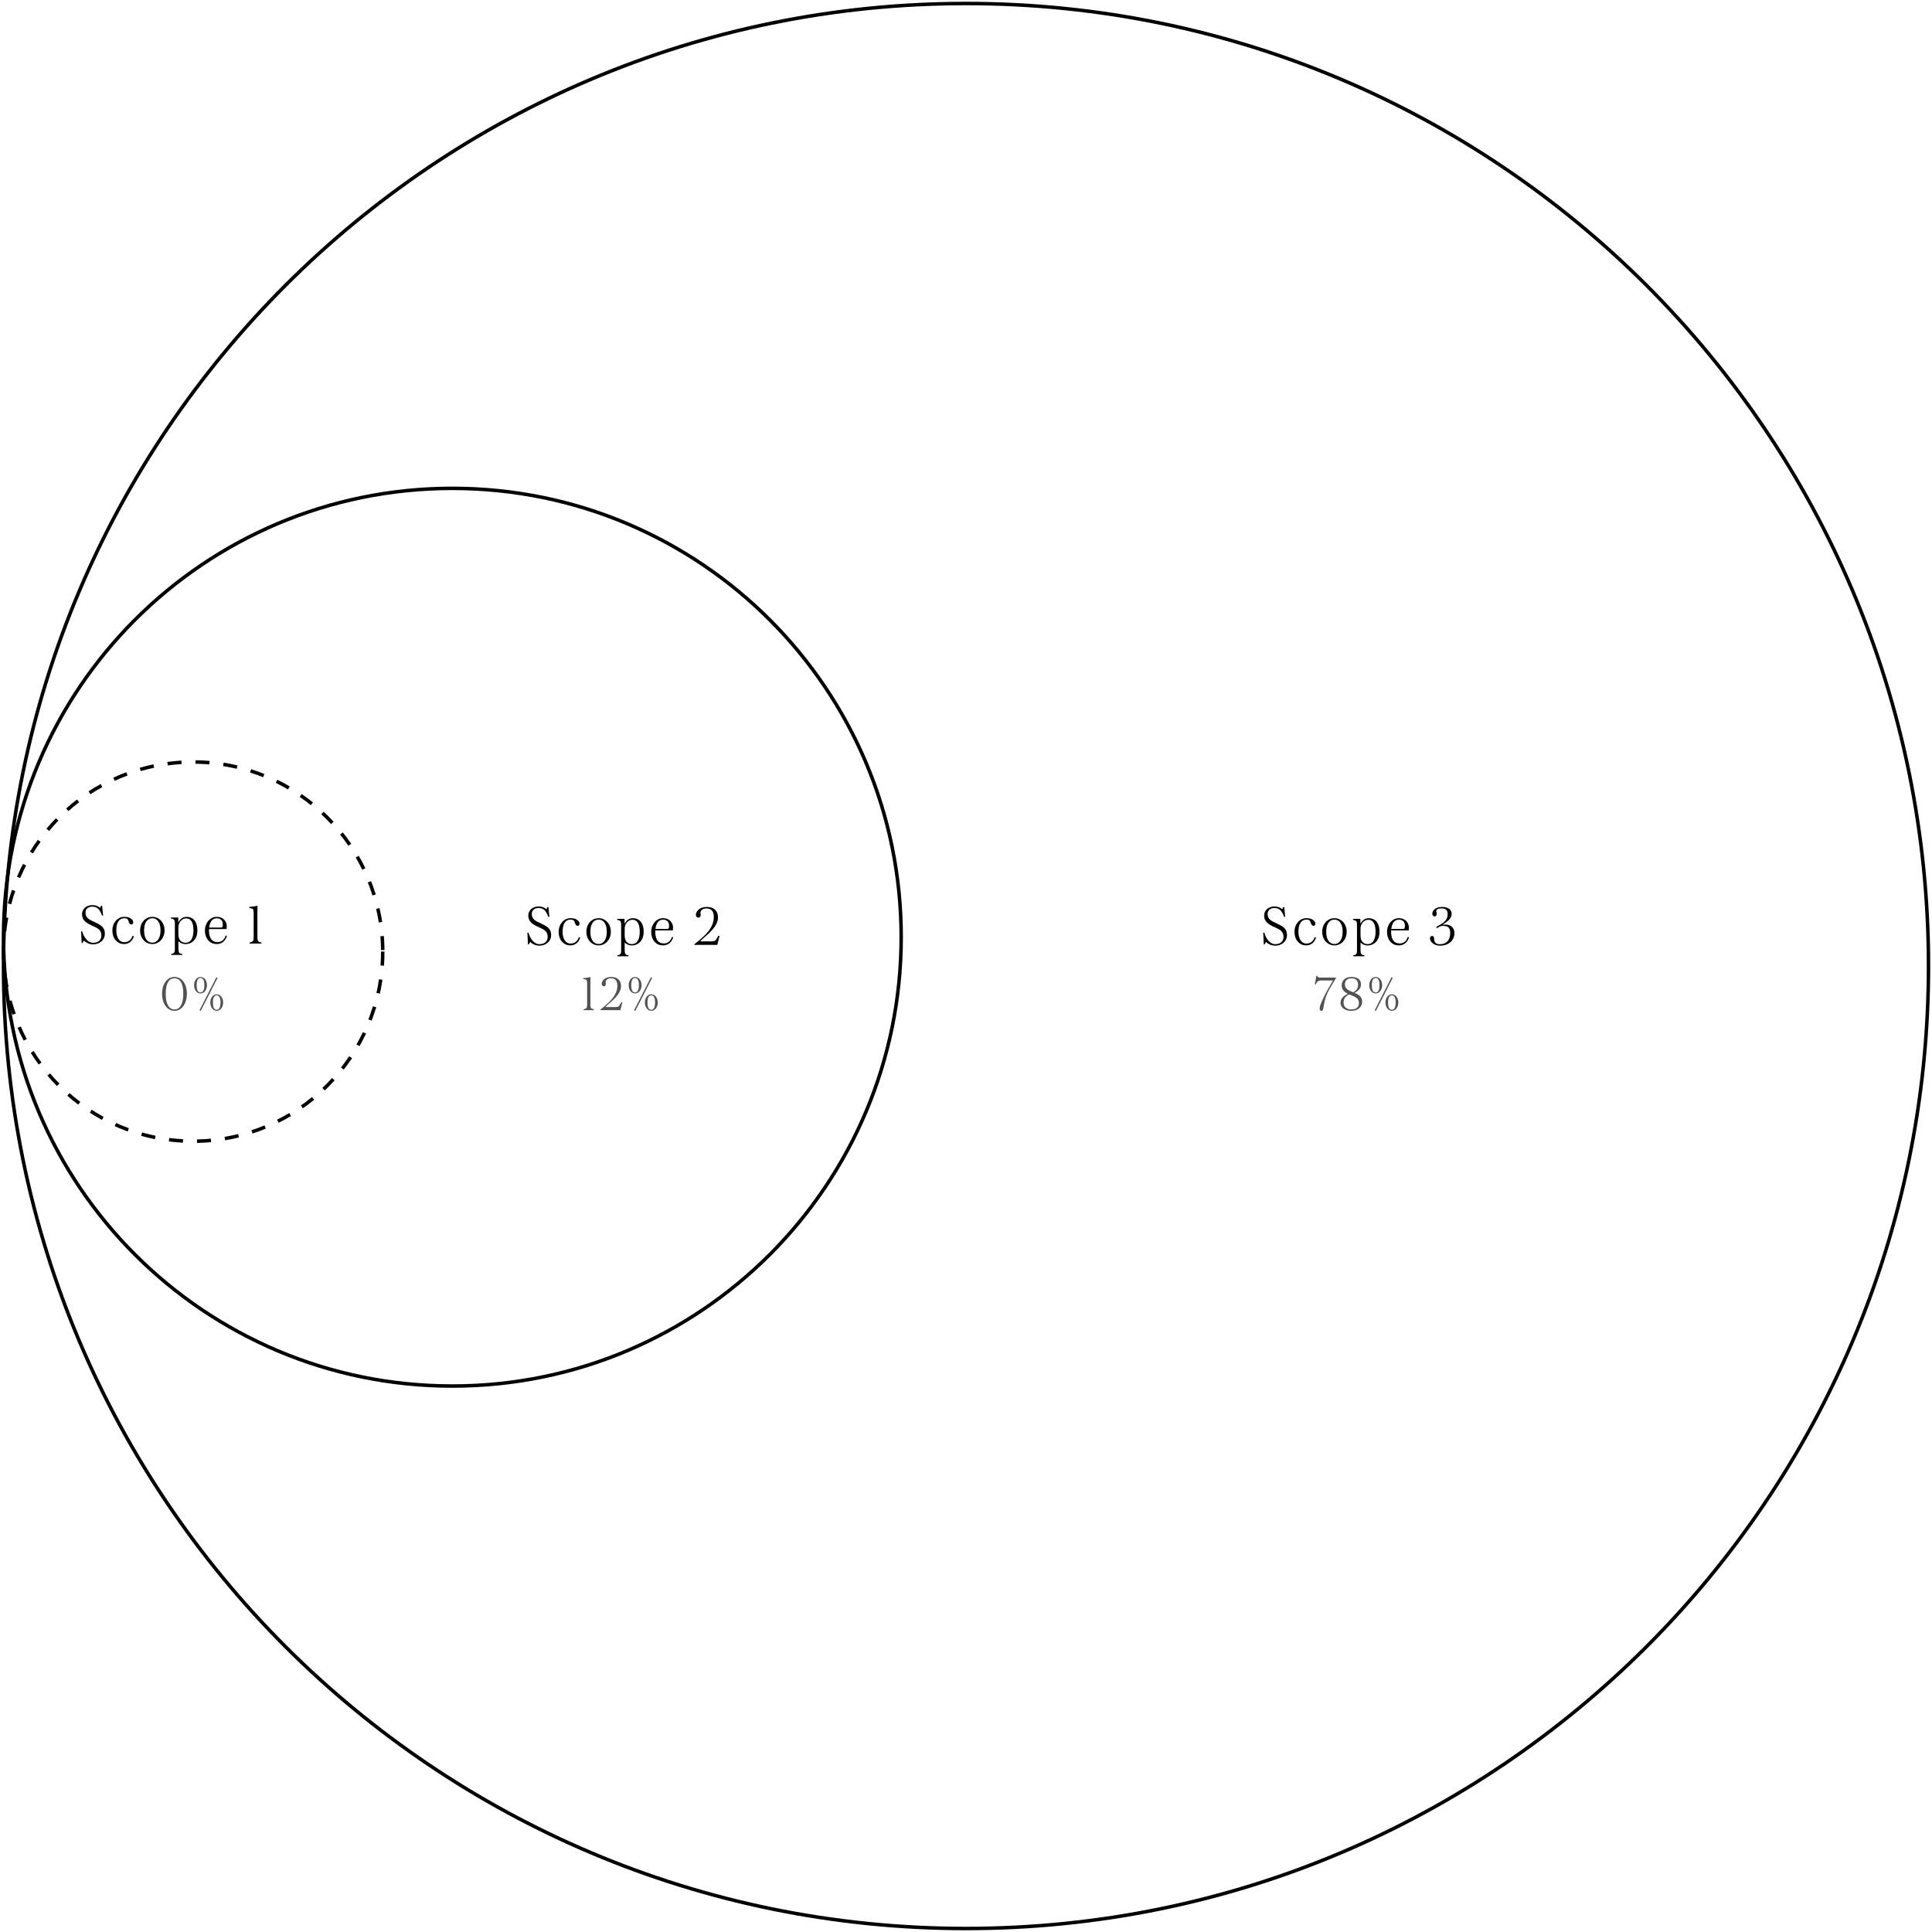
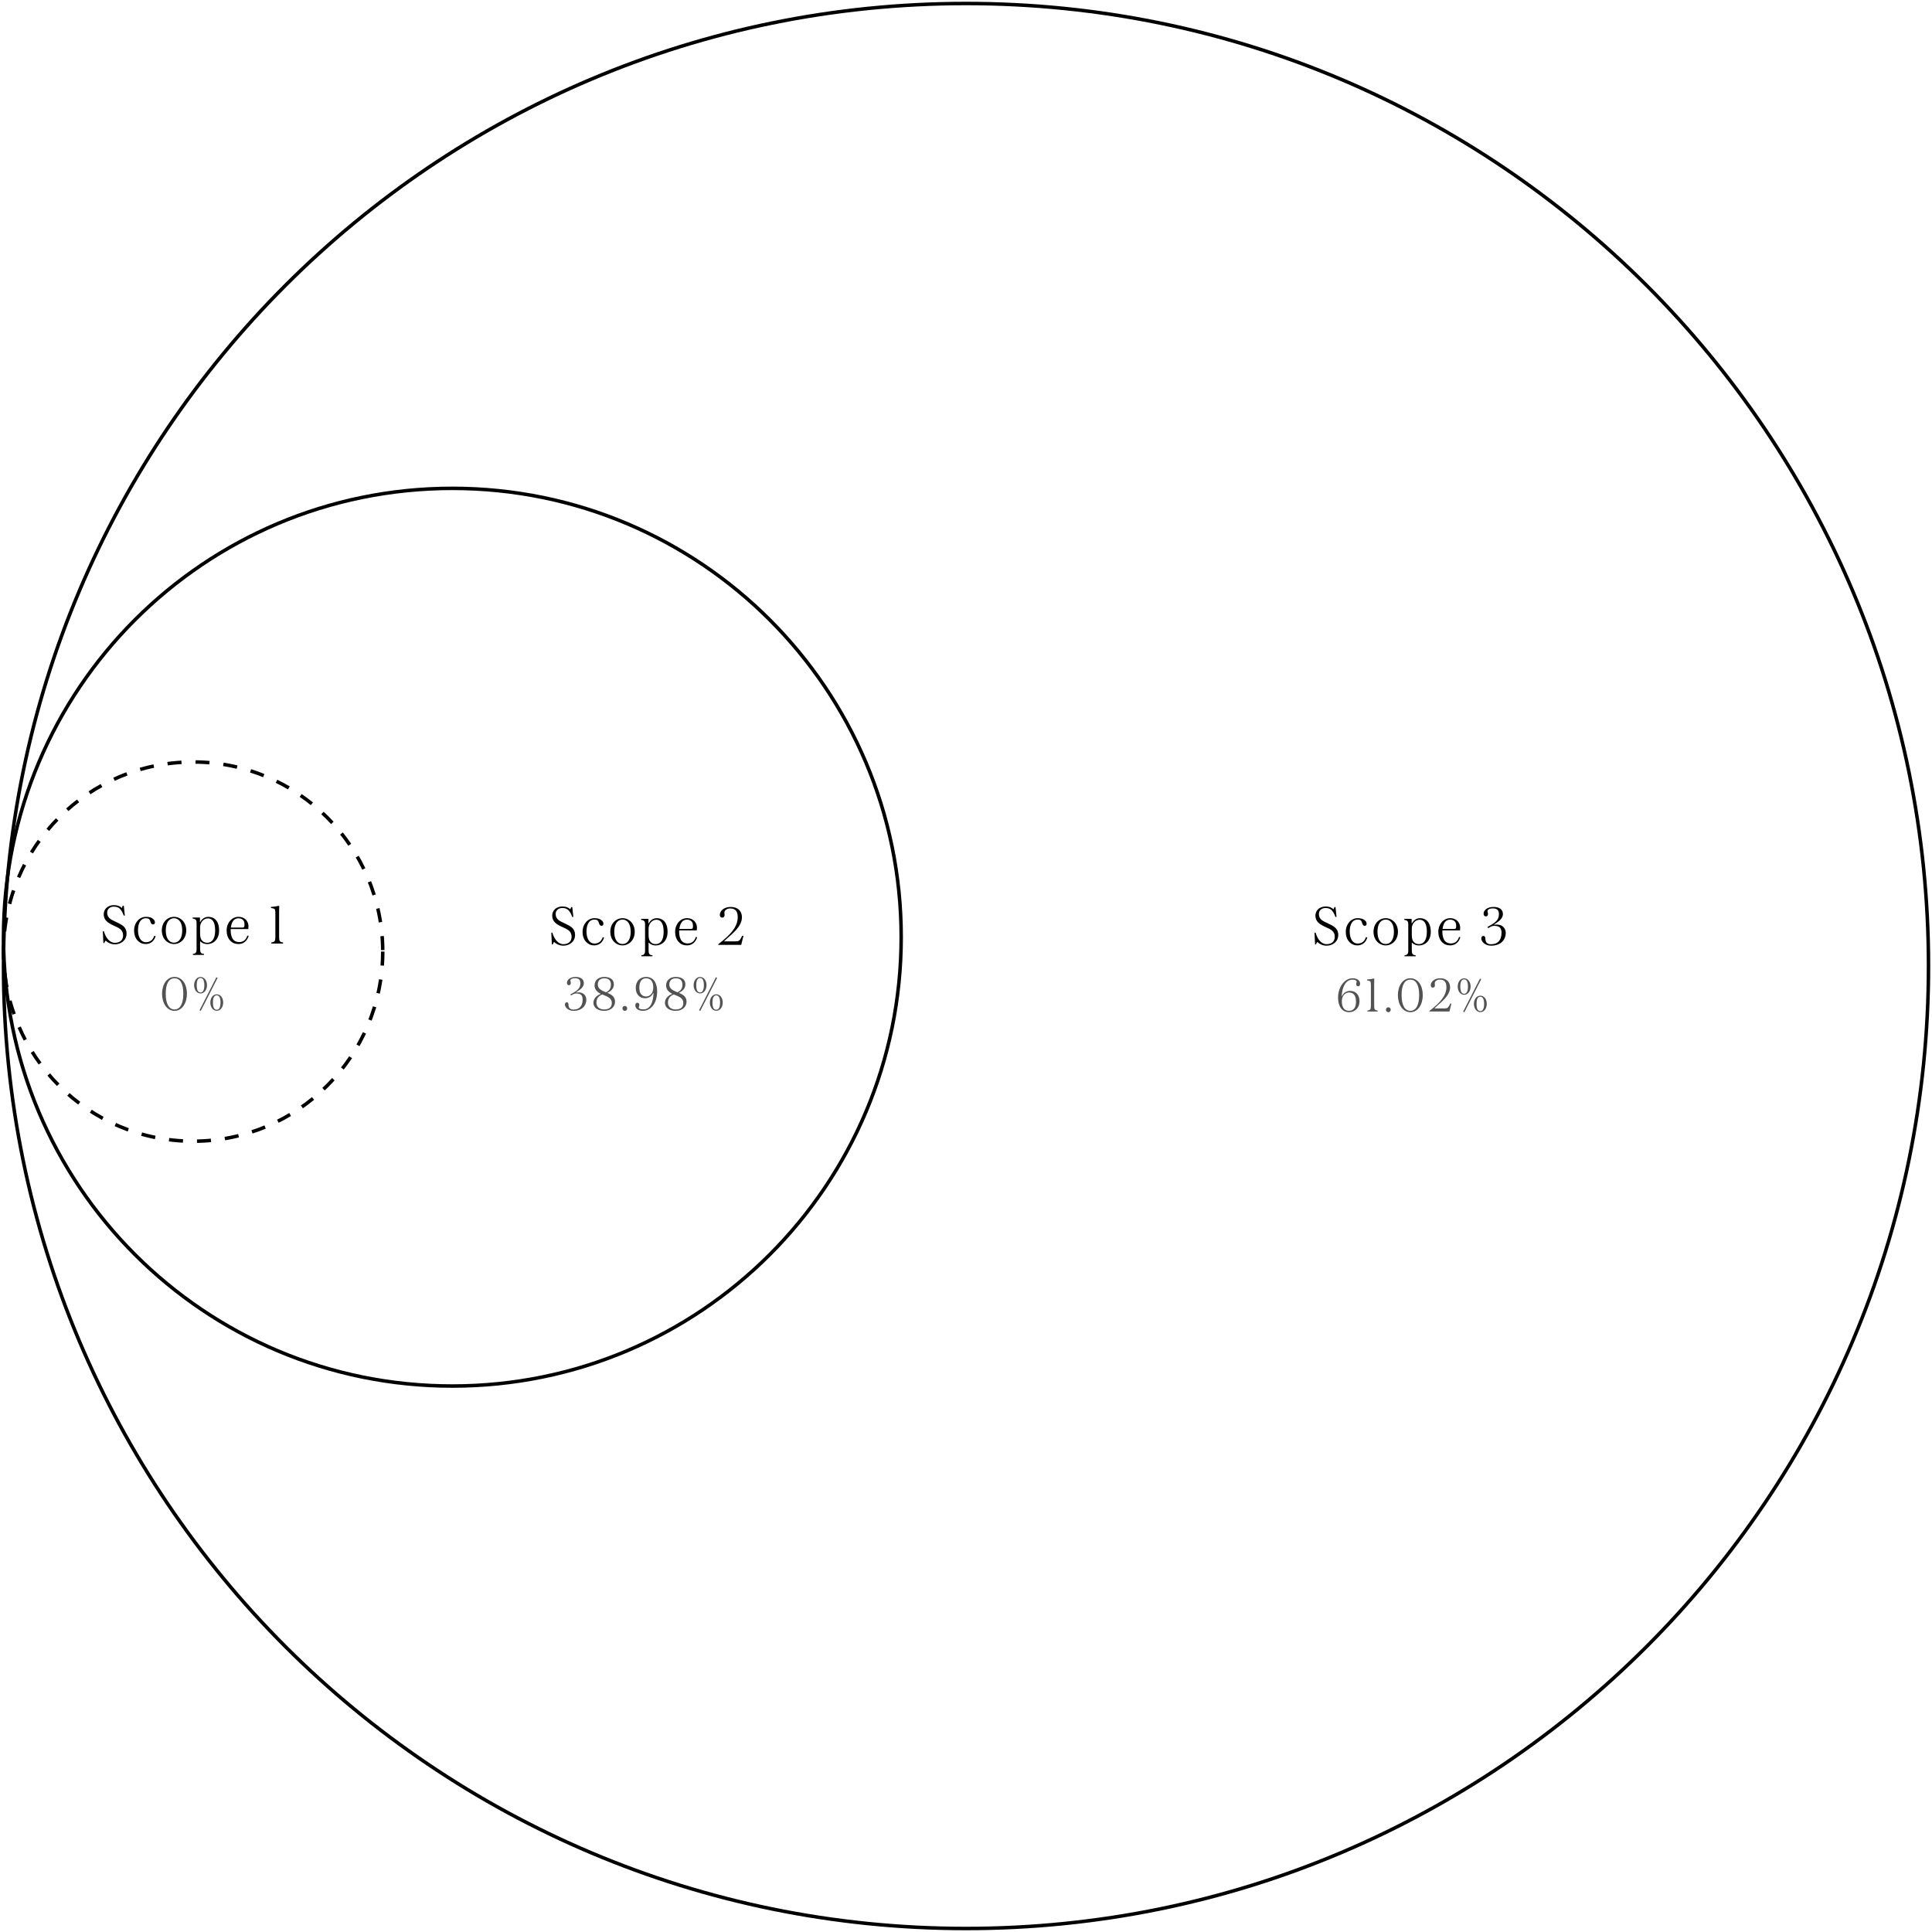
<svg xmlns="http://www.w3.org/2000/svg" width="552" height="552" viewBox="0 0 552 552" fill="none">
  <circle cx="55.177" cy="271.885" r="54.177" stroke="black" stroke-dasharray="4 4" />
-   <path d="M29.96 266.736C29.96 264.864 28.712 264.24 26.888 263.376C25.656 262.8 24.424 262.336 24.424 260.768C24.424 259.568 25.384 259.04 26.312 259.04C27.064 259.04 27.48 259.232 27.816 259.456C28.376 259.856 28.872 260.736 29.144 261.584H29.464L29.176 258.784H28.856L28.632 259.376H28.552C28.056 258.912 27.416 258.608 26.344 258.608C24.552 258.608 23.432 259.792 23.432 261.216C23.432 262.992 24.76 263.744 26.2 264.416C27.896 265.184 28.968 265.616 28.968 267.312C28.968 268.448 28.216 269.376 26.616 269.376C25.096 269.376 23.992 267.872 23.48 266.096H23.176L23.336 269.456H23.56L23.928 268.784H24.024C24.568 269.312 25.496 269.808 26.632 269.808C28.328 269.808 29.96 268.688 29.96 266.736ZM35.472 262.352C36.273 262.352 36.577 262.56 36.8 263.392C36.944 263.824 37.105 264.128 37.52 264.128C37.856 264.128 38.065 263.936 38.065 263.536C38.065 263.328 38.001 263.04 37.776 262.784C37.408 262.368 36.816 261.952 35.489 261.952C33.617 261.952 32.112 263.632 32.112 265.824C32.112 267.344 32.641 268.352 33.377 268.96C33.904 269.44 34.544 269.728 35.425 269.728C36.864 269.728 37.856 268.832 38.257 267.488L37.873 267.36C37.617 268.144 37.041 269.2 35.489 269.2C35.008 269.2 34.513 268.992 34.193 268.688C33.617 268.112 33.233 267.168 33.233 265.744C33.233 264.288 33.648 263.264 34.257 262.768C34.577 262.512 35.025 262.352 35.472 262.352ZM40.035 265.84C40.035 268.272 41.731 269.728 43.523 269.728C45.315 269.728 47.011 268.256 47.011 265.824C47.011 263.408 45.315 261.952 43.523 261.952C41.715 261.952 40.035 263.408 40.035 265.84ZM41.171 265.84C41.171 264.416 41.523 263.44 42.163 262.864C42.547 262.512 43.059 262.352 43.523 262.352C43.971 262.352 44.483 262.496 44.867 262.864C45.507 263.456 45.859 264.432 45.859 265.84C45.859 267.232 45.491 268.224 44.867 268.816C44.483 269.184 43.987 269.328 43.523 269.328C43.043 269.328 42.547 269.184 42.147 268.8C41.523 268.224 41.171 267.232 41.171 265.84ZM55.273 265.824C55.273 268.208 54.377 269.36 53.017 269.36C52.393 269.36 51.897 269.152 51.545 268.752C51.177 268.368 50.969 267.792 50.969 266.768V264.864C50.969 264.16 51.289 263.488 51.657 263.104C52.057 262.672 52.553 262.4 53.209 262.4C54.329 262.4 55.273 263.232 55.273 265.824ZM49.961 270.88C49.961 271.2 49.977 271.552 49.913 271.808C49.817 272.176 49.641 272.32 49.417 272.432C49.289 272.496 49.081 272.528 48.905 272.544V272.832H52.073V272.544C51.849 272.528 51.641 272.496 51.497 272.432C51.273 272.336 51.097 272.128 51.033 271.808C50.985 271.552 50.969 271.2 50.969 270.88V268.96H51.065C51.593 269.52 52.329 269.744 53.001 269.744C54.713 269.744 56.393 268.496 56.393 265.856C56.393 262.992 54.889 261.952 53.337 261.952C52.297 261.952 51.529 262.512 51.001 263.424H50.921L50.937 262.256C50.937 262.176 50.889 262.144 50.825 262.144H48.841V262.432C49.113 262.464 49.401 262.544 49.625 262.704C49.769 262.816 49.865 262.96 49.913 263.152C49.961 263.344 49.961 263.792 49.961 264.048V270.88ZM60.678 262.816C61.046 262.512 61.478 262.368 61.926 262.368C62.47 262.368 62.838 262.512 63.142 262.768C63.478 263.056 63.654 263.456 63.654 264.176C63.654 264.88 63.51 265.024 63.014 265.024H59.75C59.894 263.936 60.262 263.168 60.678 262.816ZM64.838 267.408L64.486 267.28C64.15 268.304 63.51 269.168 62.134 269.168C61.478 269.168 60.918 268.96 60.502 268.528C59.958 267.936 59.702 266.864 59.702 265.888C59.702 265.728 59.702 265.584 59.718 265.44H64.742C64.774 265.232 64.79 264.896 64.79 264.624C64.79 263.472 63.974 261.952 61.91 261.952C60.07 261.952 58.55 263.648 58.55 265.856C58.55 266.992 58.87 268.032 59.622 268.8C60.198 269.408 60.966 269.728 61.926 269.728C63.334 269.728 64.39 268.88 64.838 267.408ZM74.682 269.584V269.28C74.41 269.248 74.138 269.184 73.978 269.088C73.77 268.96 73.706 268.88 73.626 268.624C73.562 268.416 73.546 268.016 73.546 267.6V260.448C73.546 260.016 73.578 259.184 73.578 258.944C73.578 258.848 73.546 258.816 73.466 258.816C73.306 258.816 73.034 258.88 72.73 258.944C72.218 259.024 71.658 259.104 71.226 259.12V259.424C71.482 259.472 71.914 259.536 72.106 259.632C72.266 259.712 72.362 259.792 72.41 260.096C72.458 260.368 72.474 260.768 72.474 261.024V267.6C72.474 268.016 72.442 268.4 72.378 268.624C72.298 268.896 72.17 268.992 71.994 269.104C71.866 269.184 71.578 269.232 71.322 269.28V269.584H74.682Z" fill="black" />
+   <path d="M36.162 266.736C36.162 264.864 34.914 264.24 33.09 263.376C31.858 262.8 30.626 262.336 30.626 260.768C30.626 259.568 31.586 259.04 32.514 259.04C33.266 259.04 33.682 259.232 34.018 259.456C34.578 259.856 35.074 260.736 35.346 261.584H35.666L35.378 258.784H35.058L34.834 259.376H34.754C34.258 258.912 33.618 258.608 32.546 258.608C30.754 258.608 29.634 259.792 29.634 261.216C29.634 262.992 30.962 263.744 32.402 264.416C34.098 265.184 35.17 265.616 35.17 267.312C35.17 268.448 34.418 269.376 32.818 269.376C31.298 269.376 30.194 267.872 29.682 266.096H29.378L29.538 269.456H29.762L30.13 268.784H30.226C30.77 269.312 31.698 269.808 32.834 269.808C34.53 269.808 36.162 268.688 36.162 266.736ZM41.674 262.352C42.474 262.352 42.778 262.56 43.002 263.392C43.146 263.824 43.306 264.128 43.722 264.128C44.058 264.128 44.266 263.936 44.266 263.536C44.266 263.328 44.202 263.04 43.978 262.784C43.61 262.368 43.018 261.952 41.69 261.952C39.818 261.952 38.314 263.632 38.314 265.824C38.314 267.344 38.842 268.352 39.578 268.96C40.106 269.44 40.746 269.728 41.626 269.728C43.066 269.728 44.058 268.832 44.458 267.488L44.074 267.36C43.818 268.144 43.242 269.2 41.69 269.2C41.21 269.2 40.714 268.992 40.394 268.688C39.818 268.112 39.434 267.168 39.434 265.744C39.434 264.288 39.85 263.264 40.458 262.768C40.778 262.512 41.226 262.352 41.674 262.352ZM46.236 265.84C46.236 268.272 47.932 269.728 49.724 269.728C51.516 269.728 53.212 268.256 53.212 265.824C53.212 263.408 51.516 261.952 49.724 261.952C47.916 261.952 46.236 263.408 46.236 265.84ZM47.372 265.84C47.372 264.416 47.724 263.44 48.364 262.864C48.748 262.512 49.26 262.352 49.724 262.352C50.172 262.352 50.684 262.496 51.068 262.864C51.708 263.456 52.06 264.432 52.06 265.84C52.06 267.232 51.692 268.224 51.068 268.816C50.684 269.184 50.188 269.328 49.724 269.328C49.244 269.328 48.748 269.184 48.348 268.8C47.724 268.224 47.372 267.232 47.372 265.84ZM61.475 265.824C61.475 268.208 60.579 269.36 59.219 269.36C58.595 269.36 58.099 269.152 57.747 268.752C57.379 268.368 57.171 267.792 57.171 266.768V264.864C57.171 264.16 57.491 263.488 57.859 263.104C58.259 262.672 58.755 262.4 59.411 262.4C60.531 262.4 61.475 263.232 61.475 265.824ZM56.163 270.88C56.163 271.2 56.179 271.552 56.115 271.808C56.019 272.176 55.843 272.32 55.619 272.432C55.491 272.496 55.283 272.528 55.107 272.544V272.832H58.275V272.544C58.051 272.528 57.843 272.496 57.699 272.432C57.475 272.336 57.299 272.128 57.235 271.808C57.187 271.552 57.171 271.2 57.171 270.88V268.96H57.267C57.795 269.52 58.531 269.744 59.203 269.744C60.915 269.744 62.595 268.496 62.595 265.856C62.595 262.992 61.091 261.952 59.539 261.952C58.499 261.952 57.731 262.512 57.203 263.424H57.123L57.139 262.256C57.139 262.176 57.091 262.144 57.027 262.144H55.043V262.432C55.315 262.464 55.603 262.544 55.827 262.704C55.971 262.816 56.067 262.96 56.115 263.152C56.163 263.344 56.163 263.792 56.163 264.048V270.88ZM66.88 262.816C67.248 262.512 67.68 262.368 68.128 262.368C68.672 262.368 69.04 262.512 69.344 262.768C69.68 263.056 69.856 263.456 69.856 264.176C69.856 264.88 69.712 265.024 69.216 265.024H65.952C66.096 263.936 66.464 263.168 66.88 262.816ZM71.04 267.408L70.688 267.28C70.352 268.304 69.712 269.168 68.336 269.168C67.68 269.168 67.12 268.96 66.704 268.528C66.16 267.936 65.904 266.864 65.904 265.888C65.904 265.728 65.904 265.584 65.92 265.44H70.944C70.976 265.232 70.992 264.896 70.992 264.624C70.992 263.472 70.176 261.952 68.112 261.952C66.272 261.952 64.752 263.648 64.752 265.856C64.752 266.992 65.072 268.032 65.824 268.8C66.4 269.408 67.168 269.728 68.128 269.728C69.536 269.728 70.592 268.88 71.04 267.408ZM80.883 269.584V269.28C80.611 269.248 80.339 269.184 80.179 269.088C79.971 268.96 79.907 268.88 79.827 268.624C79.763 268.416 79.747 268.016 79.747 267.6V260.448C79.747 260.016 79.779 259.184 79.779 258.944C79.779 258.848 79.747 258.816 79.667 258.816C79.507 258.816 79.235 258.88 78.931 258.944C78.419 259.024 77.859 259.104 77.427 259.12V259.424C77.683 259.472 78.115 259.536 78.307 259.632C78.467 259.712 78.563 259.792 78.611 260.096C78.659 260.368 78.675 260.768 78.675 261.024V267.6C78.675 268.016 78.643 268.4 78.579 268.624C78.499 268.896 78.371 268.992 78.195 269.104C78.067 269.184 77.779 269.232 77.523 269.28V269.584H80.883Z" fill="black" />
  <circle cx="129.242" cy="267.771" r="128.242" stroke="black" />
-   <path d="M157.469 267.122C157.469 265.25 156.221 264.626 154.397 263.762C153.165 263.186 151.933 262.722 151.933 261.154C151.933 259.954 152.893 259.426 153.821 259.426C154.573 259.426 154.989 259.618 155.325 259.842C155.885 260.242 156.381 261.122 156.653 261.97H156.973L156.685 259.17H156.365L156.141 259.762H156.061C155.565 259.298 154.925 258.994 153.853 258.994C152.061 258.994 150.941 260.178 150.941 261.602C150.941 263.378 152.269 264.13 153.709 264.802C155.405 265.57 156.477 266.002 156.477 267.698C156.477 268.834 155.725 269.762 154.125 269.762C152.605 269.762 151.501 268.258 150.989 266.482H150.685L150.845 269.842H151.069L151.437 269.17H151.533C152.077 269.698 153.005 270.194 154.141 270.194C155.837 270.194 157.469 269.074 157.469 267.122ZM162.981 262.738C163.781 262.738 164.085 262.946 164.309 263.778C164.453 264.21 164.613 264.514 165.029 264.514C165.365 264.514 165.573 264.322 165.573 263.922C165.573 263.714 165.509 263.426 165.285 263.17C164.917 262.754 164.325 262.338 162.997 262.338C161.125 262.338 159.621 264.018 159.621 266.21C159.621 267.73 160.149 268.738 160.885 269.346C161.413 269.826 162.053 270.114 162.933 270.114C164.373 270.114 165.365 269.218 165.765 267.874L165.381 267.746C165.125 268.53 164.549 269.586 162.997 269.586C162.517 269.586 162.021 269.378 161.701 269.074C161.125 268.498 160.741 267.554 160.741 266.13C160.741 264.674 161.157 263.65 161.765 263.154C162.085 262.898 162.533 262.738 162.981 262.738ZM167.543 266.226C167.543 268.658 169.239 270.114 171.031 270.114C172.823 270.114 174.519 268.642 174.519 266.21C174.519 263.794 172.823 262.338 171.031 262.338C169.223 262.338 167.543 263.794 167.543 266.226ZM168.679 266.226C168.679 264.802 169.031 263.826 169.671 263.25C170.055 262.898 170.567 262.738 171.031 262.738C171.479 262.738 171.991 262.882 172.375 263.25C173.015 263.842 173.367 264.818 173.367 266.226C173.367 267.618 172.999 268.61 172.375 269.202C171.991 269.57 171.495 269.714 171.031 269.714C170.551 269.714 170.055 269.57 169.655 269.186C169.031 268.61 168.679 267.618 168.679 266.226ZM182.782 266.21C182.782 268.594 181.886 269.746 180.526 269.746C179.902 269.746 179.406 269.538 179.054 269.138C178.686 268.754 178.478 268.178 178.478 267.154V265.25C178.478 264.546 178.798 263.874 179.166 263.49C179.566 263.058 180.062 262.786 180.718 262.786C181.838 262.786 182.782 263.618 182.782 266.21ZM177.47 271.266C177.47 271.586 177.486 271.938 177.422 272.194C177.326 272.562 177.15 272.706 176.926 272.818C176.798 272.882 176.59 272.914 176.414 272.93V273.218H179.582V272.93C179.358 272.914 179.15 272.882 179.006 272.818C178.782 272.722 178.606 272.514 178.542 272.194C178.494 271.938 178.478 271.586 178.478 271.266V269.346H178.574C179.102 269.906 179.838 270.13 180.51 270.13C182.222 270.13 183.902 268.882 183.902 266.242C183.902 263.378 182.398 262.338 180.846 262.338C179.806 262.338 179.038 262.898 178.51 263.81H178.43L178.446 262.642C178.446 262.562 178.398 262.53 178.334 262.53H176.35V262.818C176.622 262.85 176.91 262.93 177.134 263.09C177.278 263.202 177.374 263.346 177.422 263.538C177.47 263.73 177.47 264.178 177.47 264.434V271.266ZM188.187 263.202C188.555 262.898 188.987 262.754 189.435 262.754C189.979 262.754 190.347 262.898 190.651 263.154C190.987 263.442 191.163 263.842 191.163 264.562C191.163 265.266 191.019 265.41 190.523 265.41H187.259C187.403 264.322 187.771 263.554 188.187 263.202ZM192.347 267.794L191.995 267.666C191.659 268.69 191.019 269.554 189.643 269.554C188.987 269.554 188.427 269.346 188.011 268.914C187.467 268.322 187.211 267.25 187.211 266.274C187.211 266.114 187.211 265.97 187.227 265.826H192.251C192.283 265.618 192.299 265.282 192.299 265.01C192.299 263.858 191.483 262.338 189.419 262.338C187.579 262.338 186.059 264.034 186.059 266.242C186.059 267.378 186.379 268.418 187.131 269.186C187.707 269.794 188.475 270.114 189.435 270.114C190.843 270.114 191.899 269.266 192.347 267.794ZM201.742 259.554C203.118 259.554 203.95 260.178 203.95 262.034C203.95 265.138 201.246 267.41 199.646 268.786C199.534 268.866 198.734 269.49 198.35 269.826L198.414 269.97H204.942L205.582 267.378H205.214C205.086 267.698 204.814 268.178 204.574 268.498C204.334 268.818 204.078 268.962 203.294 268.962H200.094V268.898C200.238 268.722 200.878 268.146 201.214 267.842C202.142 266.994 205.15 264.738 205.15 262.098C205.15 260.21 203.902 259.122 201.934 259.122C199.902 259.122 198.83 260.354 198.83 261.394C198.83 261.906 199.134 262.178 199.486 262.178C199.95 262.178 200.19 261.906 200.19 261.426C200.19 261.25 200.126 260.898 200.142 260.722C200.174 260.434 200.238 260.226 200.526 259.986C200.766 259.778 201.166 259.554 201.742 259.554Z" fill="black" />
+   <path d="M164.301 267.122C164.301 265.25 163.053 264.626 161.229 263.762C159.997 263.186 158.765 262.722 158.765 261.154C158.765 259.954 159.725 259.426 160.653 259.426C161.405 259.426 161.821 259.618 162.157 259.842C162.717 260.242 163.213 261.122 163.485 261.97H163.805L163.517 259.17H163.197L162.973 259.762H162.893C162.397 259.298 161.757 258.994 160.685 258.994C158.893 258.994 157.773 260.178 157.773 261.602C157.773 263.378 159.101 264.13 160.541 264.802C162.237 265.57 163.309 266.002 163.309 267.698C163.309 268.834 162.557 269.762 160.957 269.762C159.437 269.762 158.333 268.258 157.821 266.482H157.517L157.677 269.842H157.901L158.269 269.17H158.365C158.909 269.698 159.837 270.194 160.973 270.194C162.669 270.194 164.301 269.074 164.301 267.122ZM169.813 262.738C170.613 262.738 170.917 262.946 171.141 263.778C171.285 264.21 171.445 264.514 171.861 264.514C172.197 264.514 172.405 264.322 172.405 263.922C172.405 263.714 172.341 263.426 172.117 263.17C171.749 262.754 171.157 262.338 169.829 262.338C167.957 262.338 166.453 264.018 166.453 266.21C166.453 267.73 166.981 268.738 167.717 269.346C168.245 269.826 168.885 270.114 169.765 270.114C171.205 270.114 172.197 269.218 172.597 267.874L172.213 267.746C171.957 268.53 171.381 269.586 169.829 269.586C169.349 269.586 168.853 269.378 168.533 269.074C167.957 268.498 167.573 267.554 167.573 266.13C167.573 264.674 167.989 263.65 168.597 263.154C168.917 262.898 169.365 262.738 169.813 262.738ZM174.375 266.226C174.375 268.658 176.071 270.114 177.863 270.114C179.655 270.114 181.351 268.642 181.351 266.21C181.351 263.794 179.655 262.338 177.863 262.338C176.055 262.338 174.375 263.794 174.375 266.226ZM175.511 266.226C175.511 264.802 175.863 263.826 176.503 263.25C176.887 262.898 177.399 262.738 177.863 262.738C178.311 262.738 178.823 262.882 179.207 263.25C179.847 263.842 180.199 264.818 180.199 266.226C180.199 267.618 179.831 268.61 179.207 269.202C178.823 269.57 178.327 269.714 177.863 269.714C177.383 269.714 176.887 269.57 176.487 269.186C175.863 268.61 175.511 267.618 175.511 266.226ZM189.614 266.21C189.614 268.594 188.718 269.746 187.358 269.746C186.734 269.746 186.238 269.538 185.886 269.138C185.518 268.754 185.31 268.178 185.31 267.154V265.25C185.31 264.546 185.63 263.874 185.998 263.49C186.398 263.058 186.894 262.786 187.55 262.786C188.67 262.786 189.614 263.618 189.614 266.21ZM184.302 271.266C184.302 271.586 184.318 271.938 184.254 272.194C184.158 272.562 183.982 272.706 183.758 272.818C183.63 272.882 183.422 272.914 183.246 272.93V273.218H186.414V272.93C186.19 272.914 185.982 272.882 185.838 272.818C185.614 272.722 185.438 272.514 185.374 272.194C185.326 271.938 185.31 271.586 185.31 271.266V269.346H185.406C185.934 269.906 186.67 270.13 187.342 270.13C189.054 270.13 190.734 268.882 190.734 266.242C190.734 263.378 189.23 262.338 187.678 262.338C186.638 262.338 185.87 262.898 185.342 263.81H185.262L185.278 262.642C185.278 262.562 185.23 262.53 185.166 262.53H183.182V262.818C183.454 262.85 183.742 262.93 183.966 263.09C184.11 263.202 184.206 263.346 184.254 263.538C184.302 263.73 184.302 264.178 184.302 264.434V271.266ZM195.019 263.202C195.387 262.898 195.819 262.754 196.267 262.754C196.811 262.754 197.179 262.898 197.483 263.154C197.819 263.442 197.995 263.842 197.995 264.562C197.995 265.266 197.851 265.41 197.355 265.41H194.091C194.235 264.322 194.603 263.554 195.019 263.202ZM199.179 267.794L198.827 267.666C198.491 268.69 197.851 269.554 196.475 269.554C195.819 269.554 195.259 269.346 194.843 268.914C194.299 268.322 194.043 267.25 194.043 266.274C194.043 266.114 194.043 265.97 194.059 265.826H199.083C199.115 265.618 199.131 265.282 199.131 265.01C199.131 263.858 198.315 262.338 196.251 262.338C194.411 262.338 192.891 264.034 192.891 266.242C192.891 267.378 193.211 268.418 193.963 269.186C194.539 269.794 195.307 270.114 196.267 270.114C197.675 270.114 198.731 269.266 199.179 267.794ZM208.574 259.554C209.95 259.554 210.782 260.178 210.782 262.034C210.782 265.138 208.078 267.41 206.478 268.786C206.366 268.866 205.566 269.49 205.182 269.826L205.246 269.97H211.774L212.414 267.378H212.046C211.918 267.698 211.646 268.178 211.406 268.498C211.166 268.818 210.91 268.962 210.126 268.962H206.926V268.898C207.07 268.722 207.71 268.146 208.046 267.842C208.974 266.994 211.982 264.738 211.982 262.098C211.982 260.21 210.734 259.122 208.766 259.122C206.734 259.122 205.662 260.354 205.662 261.394C205.662 261.906 205.966 262.178 206.318 262.178C206.782 262.178 207.022 261.906 207.022 261.426C207.022 261.25 206.958 260.898 206.974 260.722C207.006 260.434 207.07 260.226 207.358 259.986C207.598 259.778 207.998 259.554 208.574 259.554Z" fill="black" />
  <circle cx="276" cy="276" r="275" stroke="black" />
-   <path d="M46.293 283.924C46.293 286.528 47.623 288.81 49.849 288.81C52.103 288.81 53.405 286.486 53.405 283.924C53.405 281.278 52.075 279.122 49.849 279.122C47.623 279.122 46.293 281.348 46.293 283.924ZM52.369 283.924C52.369 286.976 51.347 288.418 49.849 288.418C48.351 288.418 47.343 286.948 47.343 283.924C47.343 280.872 48.337 279.514 49.849 279.514C51.375 279.514 52.369 280.872 52.369 283.924ZM59.135 281.46C59.135 280.2 58.393 279.136 57.287 279.136C56.167 279.136 55.453 280.228 55.453 281.488C55.453 282.762 56.195 283.84 57.287 283.84C58.421 283.84 59.135 282.734 59.135 281.46ZM62.159 279.402L61.823 279.206L57.007 288.656L57.343 288.838L62.159 279.402ZM57.287 279.43C58.015 279.43 58.379 280.144 58.379 281.46C58.379 282.79 58.029 283.56 57.287 283.56C56.531 283.56 56.195 282.804 56.195 281.488C56.195 280.158 56.545 279.43 57.287 279.43ZM60.087 286.444C60.087 287.704 60.815 288.796 61.921 288.796C63.055 288.796 63.755 287.69 63.755 286.416C63.755 285.156 63.027 284.092 61.921 284.092C60.787 284.092 60.087 285.184 60.087 286.444ZM61.921 288.502C61.165 288.502 60.829 287.788 60.829 286.444C60.829 285.1 61.179 284.386 61.921 284.386C62.635 284.386 62.999 285.114 62.999 286.416C62.999 287.732 62.663 288.502 61.921 288.502Z" fill="#525252" />
-   <path d="M169.68 288.614V288.348C169.442 288.32 169.204 288.264 169.064 288.18C168.882 288.068 168.826 287.998 168.756 287.774C168.7 287.592 168.686 287.242 168.686 286.878V280.62C168.686 280.242 168.714 279.514 168.714 279.304C168.714 279.22 168.686 279.192 168.616 279.192C168.476 279.192 168.238 279.248 167.972 279.304C167.524 279.374 167.034 279.444 166.656 279.458V279.724C166.88 279.766 167.258 279.822 167.426 279.906C167.566 279.976 167.65 280.046 167.692 280.312C167.734 280.55 167.748 280.9 167.748 281.124V286.878C167.748 287.242 167.72 287.578 167.664 287.774C167.594 288.012 167.482 288.096 167.328 288.194C167.216 288.264 166.964 288.306 166.74 288.348V288.614H169.68ZM174.458 279.5C175.662 279.5 176.39 280.046 176.39 281.67C176.39 284.386 174.024 286.374 172.624 287.578C172.526 287.648 171.826 288.194 171.49 288.488L171.546 288.614H177.258L177.818 286.346H177.496C177.384 286.626 177.146 287.046 176.936 287.326C176.726 287.606 176.502 287.732 175.816 287.732H173.016V287.676C173.142 287.522 173.702 287.018 173.996 286.752C174.808 286.01 177.44 284.036 177.44 281.726C177.44 280.074 176.348 279.122 174.626 279.122C172.848 279.122 171.91 280.2 171.91 281.11C171.91 281.558 172.176 281.796 172.484 281.796C172.89 281.796 173.1 281.558 173.1 281.138C173.1 280.984 173.044 280.676 173.058 280.522C173.086 280.27 173.142 280.088 173.394 279.878C173.604 279.696 173.954 279.5 174.458 279.5ZM183.3 281.46C183.3 280.2 182.558 279.136 181.452 279.136C180.332 279.136 179.618 280.228 179.618 281.488C179.618 282.762 180.36 283.84 181.452 283.84C182.586 283.84 183.3 282.734 183.3 281.46ZM186.324 279.402L185.988 279.206L181.172 288.656L181.508 288.838L186.324 279.402ZM181.452 279.43C182.18 279.43 182.544 280.144 182.544 281.46C182.544 282.79 182.194 283.56 181.452 283.56C180.696 283.56 180.36 282.804 180.36 281.488C180.36 280.158 180.71 279.43 181.452 279.43ZM184.252 286.444C184.252 287.704 184.98 288.796 186.086 288.796C187.22 288.796 187.92 287.69 187.92 286.416C187.92 285.156 187.192 284.092 186.086 284.092C184.952 284.092 184.252 285.184 184.252 286.444ZM186.086 288.502C185.33 288.502 184.994 287.788 184.994 286.444C184.994 285.1 185.344 284.386 186.086 284.386C186.8 284.386 187.164 285.114 187.164 286.416C187.164 287.732 186.828 288.502 186.086 288.502Z" fill="#525252" />
-   <path d="M367.709 267.123C367.709 265.251 366.461 264.627 364.637 263.763C363.405 263.187 362.173 262.723 362.173 261.155C362.173 259.955 363.133 259.427 364.061 259.427C364.813 259.427 365.229 259.619 365.565 259.843C366.125 260.243 366.621 261.123 366.893 261.971H367.213L366.925 259.171H366.605L366.381 259.763H366.301C365.805 259.299 365.165 258.995 364.093 258.995C362.301 258.995 361.181 260.179 361.181 261.603C361.181 263.379 362.509 264.131 363.949 264.803C365.645 265.571 366.717 266.003 366.717 267.699C366.717 268.835 365.965 269.763 364.365 269.763C362.845 269.763 361.741 268.259 361.229 266.483H360.925L361.085 269.843H361.309L361.677 269.171H361.773C362.317 269.699 363.245 270.195 364.381 270.195C366.077 270.195 367.709 269.075 367.709 267.123ZM373.221 262.739C374.021 262.739 374.325 262.947 374.549 263.779C374.693 264.211 374.853 264.515 375.269 264.515C375.605 264.515 375.813 264.323 375.813 263.923C375.813 263.715 375.749 263.427 375.525 263.171C375.157 262.755 374.565 262.339 373.237 262.339C371.365 262.339 369.861 264.019 369.861 266.211C369.861 267.731 370.389 268.739 371.125 269.347C371.653 269.827 372.293 270.115 373.173 270.115C374.613 270.115 375.605 269.219 376.005 267.875L375.621 267.747C375.365 268.531 374.789 269.587 373.237 269.587C372.757 269.587 372.261 269.379 371.941 269.075C371.365 268.499 370.981 267.555 370.981 266.131C370.981 264.675 371.397 263.651 372.005 263.155C372.325 262.899 372.773 262.739 373.221 262.739ZM377.783 266.227C377.783 268.659 379.479 270.115 381.271 270.115C383.063 270.115 384.759 268.643 384.759 266.211C384.759 263.795 383.063 262.339 381.271 262.339C379.463 262.339 377.783 263.795 377.783 266.227ZM378.919 266.227C378.919 264.803 379.271 263.827 379.911 263.251C380.295 262.899 380.807 262.739 381.271 262.739C381.719 262.739 382.231 262.883 382.615 263.251C383.255 263.843 383.607 264.819 383.607 266.227C383.607 267.619 383.239 268.611 382.615 269.203C382.231 269.571 381.735 269.715 381.271 269.715C380.791 269.715 380.295 269.571 379.895 269.187C379.271 268.611 378.919 267.619 378.919 266.227ZM393.022 266.211C393.022 268.595 392.126 269.747 390.766 269.747C390.142 269.747 389.646 269.539 389.294 269.139C388.926 268.755 388.718 268.179 388.718 267.155V265.251C388.718 264.547 389.038 263.875 389.406 263.491C389.806 263.059 390.302 262.787 390.958 262.787C392.078 262.787 393.022 263.619 393.022 266.211ZM387.71 271.267C387.71 271.587 387.726 271.939 387.662 272.195C387.566 272.563 387.39 272.707 387.166 272.819C387.038 272.883 386.83 272.915 386.654 272.931V273.219H389.822V272.931C389.598 272.915 389.39 272.883 389.246 272.819C389.022 272.723 388.846 272.515 388.782 272.195C388.734 271.939 388.718 271.587 388.718 271.267V269.347H388.814C389.342 269.907 390.078 270.131 390.75 270.131C392.462 270.131 394.142 268.883 394.142 266.243C394.142 263.379 392.638 262.339 391.086 262.339C390.046 262.339 389.278 262.899 388.75 263.811H388.67L388.686 262.643C388.686 262.563 388.638 262.531 388.574 262.531H386.59V262.819C386.862 262.851 387.15 262.931 387.374 263.091C387.518 263.203 387.614 263.347 387.662 263.539C387.71 263.731 387.71 264.179 387.71 264.435V271.267ZM398.427 263.203C398.795 262.899 399.227 262.755 399.675 262.755C400.219 262.755 400.587 262.899 400.891 263.155C401.227 263.443 401.403 263.843 401.403 264.563C401.403 265.267 401.259 265.411 400.763 265.411H397.499C397.643 264.323 398.011 263.555 398.427 263.203ZM402.587 267.795L402.235 267.667C401.899 268.691 401.259 269.555 399.883 269.555C399.227 269.555 398.667 269.347 398.251 268.915C397.707 268.323 397.451 267.251 397.451 266.275C397.451 266.115 397.451 265.971 397.467 265.827H402.491C402.523 265.619 402.539 265.283 402.539 265.011C402.539 263.859 401.723 262.339 399.659 262.339C397.819 262.339 396.299 264.035 396.299 266.243C396.299 267.379 396.619 268.419 397.371 269.187C397.947 269.795 398.715 270.115 399.675 270.115C401.083 270.115 402.139 269.267 402.587 267.795ZM412.062 259.123C410.158 259.123 409.23 260.163 409.23 261.043C409.23 261.523 409.502 261.827 409.854 261.827C410.238 261.827 410.494 261.603 410.494 261.091C410.494 260.979 410.462 260.771 410.43 260.659C410.398 260.563 410.35 260.451 410.35 260.323C410.35 259.843 410.942 259.539 411.886 259.539C413.118 259.539 413.614 260.099 413.614 261.187C413.614 262.595 412.862 263.395 411.454 264.211L410.35 264.835L410.542 265.187L411.182 264.819C411.454 264.659 411.838 264.531 412.254 264.531C413.79 264.531 414.35 265.139 414.35 266.515C414.35 268.675 413.23 269.779 411.406 269.779C410.798 269.779 410.478 269.683 410.158 269.395C409.998 269.251 409.886 269.059 409.822 268.787C409.758 268.595 409.742 268.339 409.742 268.163C409.742 267.699 409.566 267.411 409.182 267.411C408.846 267.411 408.574 267.651 408.574 268.147C408.574 269.043 409.678 270.195 411.358 270.195C414.398 270.195 415.566 268.243 415.566 266.563C415.566 265.315 414.686 263.859 412.174 264.211V264.163C413.326 263.411 414.75 262.595 414.75 261.123C414.75 259.939 413.822 259.123 412.062 259.123Z" fill="black" />
-   <path d="M381.656 279.556V279.318H377.204C376.63 279.318 376.42 279.066 376.336 278.842H376.084L375.664 281.25H375.944C376.126 280.83 376.294 280.55 376.546 280.368C376.868 280.172 377.12 280.13 377.764 280.13H380.83V280.172C379.962 281.614 378.94 283.42 378.254 284.834C377.82 285.772 377.05 287.2 377.05 288.194C377.05 288.558 377.162 288.81 377.512 288.81C377.904 288.81 378.03 288.516 378.156 287.676C378.702 284.19 379.57 283.028 381.656 279.556ZM386.082 288.81C388.168 288.81 389.19 287.522 389.19 286.164C389.19 284.722 388.028 284.078 386.992 283.658C387.93 283.238 388.854 282.496 388.854 281.264C388.854 279.752 387.664 279.122 386.082 279.122C384.472 279.122 383.338 280.074 383.338 281.558C383.338 282.804 384.248 283.546 385.13 283.952C383.982 284.4 383.016 285.254 383.016 286.5C383.016 288.026 384.416 288.81 386.082 288.81ZM384.262 281.25C384.262 280.2 384.92 279.528 386.11 279.514C387.286 279.5 388.014 280.06 388.014 281.348C388.014 282.454 387.454 283.126 386.586 283.504C385.102 282.93 384.262 282.412 384.262 281.25ZM386.054 288.418C384.808 288.418 383.87 287.732 383.87 286.458C383.87 285.226 384.57 284.484 385.55 284.134C387.3 284.848 388.266 285.212 388.266 286.612C388.266 287.942 387.272 288.418 386.054 288.418ZM394.898 281.46C394.898 280.2 394.156 279.136 393.05 279.136C391.93 279.136 391.216 280.228 391.216 281.488C391.216 282.762 391.958 283.84 393.05 283.84C394.184 283.84 394.898 282.734 394.898 281.46ZM397.922 279.402L397.586 279.206L392.77 288.656L393.106 288.838L397.922 279.402ZM393.05 279.43C393.778 279.43 394.142 280.144 394.142 281.46C394.142 282.79 393.792 283.56 393.05 283.56C392.294 283.56 391.958 282.804 391.958 281.488C391.958 280.158 392.308 279.43 393.05 279.43ZM395.85 286.444C395.85 287.704 396.578 288.796 397.684 288.796C398.818 288.796 399.518 287.69 399.518 286.416C399.518 285.156 398.79 284.092 397.684 284.092C396.55 284.092 395.85 285.184 395.85 286.444ZM397.684 288.502C396.928 288.502 396.592 287.788 396.592 286.444C396.592 285.1 396.942 284.386 397.684 284.386C398.398 284.386 398.762 285.114 398.762 286.416C398.762 287.732 398.426 288.502 397.684 288.502Z" fill="#525252" />
+   <path d="M46.301 283.924C46.301 286.528 47.631 288.81 49.857 288.81C52.111 288.81 53.413 286.486 53.413 283.924C53.413 281.278 52.083 279.122 49.857 279.122C47.631 279.122 46.301 281.348 46.301 283.924ZM52.377 283.924C52.377 286.976 51.355 288.418 49.857 288.418C48.359 288.418 47.351 286.948 47.351 283.924C47.351 280.872 48.345 279.514 49.857 279.514C51.383 279.514 52.377 280.872 52.377 283.924ZM59.142 281.46C59.142 280.2 58.4 279.136 57.294 279.136C56.174 279.136 55.46 280.228 55.46 281.488C55.46 282.762 56.202 283.84 57.294 283.84C58.428 283.84 59.142 282.734 59.142 281.46ZM62.166 279.402L61.83 279.206L57.014 288.656L57.35 288.838L62.166 279.402ZM57.294 279.43C58.022 279.43 58.386 280.144 58.386 281.46C58.386 282.79 58.036 283.56 57.294 283.56C56.538 283.56 56.202 282.804 56.202 281.488C56.202 280.158 56.552 279.43 57.294 279.43ZM60.094 286.444C60.094 287.704 60.822 288.796 61.928 288.796C63.062 288.796 63.762 287.69 63.762 286.416C63.762 285.156 63.034 284.092 61.928 284.092C60.794 284.092 60.094 285.184 60.094 286.444ZM61.928 288.502C61.172 288.502 60.836 287.788 60.836 286.444C60.836 285.1 61.186 284.386 61.928 284.386C62.642 284.386 63.006 285.114 63.006 286.416C63.006 287.732 62.67 288.502 61.928 288.502Z" fill="#525252" />
+   <path d="M164.459 279.122C162.793 279.122 161.981 280.032 161.981 280.802C161.981 281.222 162.219 281.488 162.527 281.488C162.863 281.488 163.087 281.292 163.087 280.844C163.087 280.746 163.059 280.564 163.031 280.466C163.003 280.382 162.961 280.284 162.961 280.172C162.961 279.752 163.479 279.486 164.305 279.486C165.383 279.486 165.817 279.976 165.817 280.928C165.817 282.16 165.159 282.86 163.927 283.574L162.961 284.12L163.129 284.428L163.689 284.106C163.927 283.966 164.263 283.854 164.627 283.854C165.971 283.854 166.461 284.386 166.461 285.59C166.461 287.48 165.481 288.446 163.885 288.446C163.353 288.446 163.073 288.362 162.793 288.11C162.653 287.984 162.555 287.816 162.499 287.578C162.443 287.41 162.429 287.186 162.429 287.032C162.429 286.626 162.275 286.374 161.939 286.374C161.645 286.374 161.407 286.584 161.407 287.018C161.407 287.802 162.373 288.81 163.843 288.81C166.503 288.81 167.525 287.102 167.525 285.632C167.525 284.54 166.755 283.266 164.557 283.574V283.532C165.565 282.874 166.811 282.16 166.811 280.872C166.811 279.836 165.999 279.122 164.459 279.122ZM172.619 288.81C174.705 288.81 175.727 287.522 175.727 286.164C175.727 284.722 174.565 284.078 173.529 283.658C174.467 283.238 175.391 282.496 175.391 281.264C175.391 279.752 174.201 279.122 172.619 279.122C171.009 279.122 169.875 280.074 169.875 281.558C169.875 282.804 170.785 283.546 171.667 283.952C170.519 284.4 169.553 285.254 169.553 286.5C169.553 288.026 170.953 288.81 172.619 288.81ZM170.799 281.25C170.799 280.2 171.457 279.528 172.647 279.514C173.823 279.5 174.551 280.06 174.551 281.348C174.551 282.454 173.991 283.126 173.123 283.504C171.639 282.93 170.799 282.412 170.799 281.25ZM172.591 288.418C171.345 288.418 170.407 287.732 170.407 286.458C170.407 285.226 171.107 284.484 172.087 284.134C173.837 284.848 174.803 285.212 174.803 286.612C174.803 287.942 173.809 288.418 172.591 288.418ZM178.53 288.81C178.908 288.81 179.202 288.502 179.202 288.11C179.202 287.718 178.908 287.41 178.53 287.41C178.124 287.41 177.844 287.718 177.844 288.11C177.844 288.502 178.124 288.81 178.53 288.81ZM184.638 284.708C183.546 284.708 182.664 284.05 182.664 282.202C182.664 280.382 183.392 279.514 184.61 279.514C185.786 279.514 186.654 280.312 186.654 282.09C186.654 283.966 185.52 284.708 184.638 284.708ZM181.516 287.214C181.516 287.97 182.118 288.81 183.742 288.81C185.842 288.81 187.76 286.724 187.76 283.28C187.76 281.04 186.85 279.122 184.596 279.122C182.734 279.122 181.642 280.494 181.642 282.244C181.642 283.966 182.622 285.212 184.33 285.212C185.464 285.212 186.29 284.54 186.626 283.7H186.71C186.654 286.724 185.618 288.404 183.798 288.404C182.93 288.404 182.51 288.152 182.51 287.886C182.51 287.76 182.538 287.69 182.58 287.536C182.622 287.382 182.664 287.284 182.664 287.088C182.664 286.668 182.384 286.5 182.118 286.5C181.74 286.5 181.516 286.794 181.516 287.214ZM193.051 288.81C195.137 288.81 196.159 287.522 196.159 286.164C196.159 284.722 194.997 284.078 193.961 283.658C194.899 283.238 195.823 282.496 195.823 281.264C195.823 279.752 194.633 279.122 193.051 279.122C191.441 279.122 190.307 280.074 190.307 281.558C190.307 282.804 191.217 283.546 192.099 283.952C190.951 284.4 189.985 285.254 189.985 286.5C189.985 288.026 191.385 288.81 193.051 288.81ZM191.231 281.25C191.231 280.2 191.889 279.528 193.079 279.514C194.255 279.5 194.983 280.06 194.983 281.348C194.983 282.454 194.423 283.126 193.555 283.504C192.071 282.93 191.231 282.412 191.231 281.25ZM193.023 288.418C191.777 288.418 190.839 287.732 190.839 286.458C190.839 285.226 191.539 284.484 192.519 284.134C194.269 284.848 195.235 285.212 195.235 286.612C195.235 287.942 194.241 288.418 193.023 288.418ZM201.867 281.46C201.867 280.2 201.125 279.136 200.019 279.136C198.899 279.136 198.185 280.228 198.185 281.488C198.185 282.762 198.927 283.84 200.019 283.84C201.153 283.84 201.867 282.734 201.867 281.46ZM204.891 279.402L204.555 279.206L199.739 288.656L200.075 288.838L204.891 279.402ZM200.019 279.43C200.747 279.43 201.111 280.144 201.111 281.46C201.111 282.79 200.761 283.56 200.019 283.56C199.263 283.56 198.927 282.804 198.927 281.488C198.927 280.158 199.277 279.43 200.019 279.43ZM202.819 286.444C202.819 287.704 203.547 288.796 204.653 288.796C205.787 288.796 206.487 287.69 206.487 286.416C206.487 285.156 205.759 284.092 204.653 284.092C203.519 284.092 202.819 285.184 202.819 286.444ZM204.653 288.502C203.897 288.502 203.561 287.788 203.561 286.444C203.561 285.1 203.911 284.386 204.653 284.386C205.367 284.386 205.731 285.114 205.731 286.416C205.731 287.732 205.395 288.502 204.653 288.502Z" fill="#525252" />
+   <path d="M382.36 267.123C382.36 265.251 381.112 264.627 379.288 263.763C378.056 263.187 376.824 262.723 376.824 261.155C376.824 259.955 377.784 259.427 378.712 259.427C379.464 259.427 379.88 259.619 380.216 259.843C380.776 260.243 381.272 261.123 381.544 261.971H381.864L381.576 259.171H381.256L381.032 259.763H380.952C380.456 259.299 379.816 258.995 378.744 258.995C376.952 258.995 375.832 260.179 375.832 261.603C375.832 263.379 377.16 264.131 378.6 264.803C380.296 265.571 381.368 266.003 381.368 267.699C381.368 268.835 380.616 269.763 379.016 269.763C377.496 269.763 376.392 268.259 375.88 266.483H375.576L375.736 269.843H375.96L376.328 269.171H376.424C376.968 269.699 377.896 270.195 379.032 270.195C380.728 270.195 382.36 269.075 382.36 267.123ZM387.872 262.739C388.672 262.739 388.976 262.947 389.2 263.779C389.344 264.211 389.504 264.515 389.92 264.515C390.256 264.515 390.464 264.323 390.464 263.923C390.464 263.715 390.4 263.427 390.176 263.171C389.808 262.755 389.216 262.339 387.888 262.339C386.016 262.339 384.512 264.019 384.512 266.211C384.512 267.731 385.04 268.739 385.776 269.347C386.304 269.827 386.944 270.115 387.824 270.115C389.264 270.115 390.256 269.219 390.656 267.875L390.272 267.747C390.016 268.531 389.44 269.587 387.888 269.587C387.408 269.587 386.912 269.379 386.592 269.075C386.016 268.499 385.632 267.555 385.632 266.131C385.632 264.675 386.048 263.651 386.656 263.155C386.976 262.899 387.424 262.739 387.872 262.739ZM392.435 266.227C392.435 268.659 394.131 270.115 395.923 270.115C397.715 270.115 399.411 268.643 399.411 266.211C399.411 263.795 397.715 262.339 395.923 262.339C394.115 262.339 392.435 263.795 392.435 266.227ZM393.571 266.227C393.571 264.803 393.923 263.827 394.563 263.251C394.947 262.899 395.459 262.739 395.923 262.739C396.371 262.739 396.883 262.883 397.267 263.251C397.907 263.843 398.259 264.819 398.259 266.227C398.259 267.619 397.891 268.611 397.267 269.203C396.883 269.571 396.387 269.715 395.923 269.715C395.443 269.715 394.947 269.571 394.547 269.187C393.923 268.611 393.571 267.619 393.571 266.227ZM407.673 266.211C407.673 268.595 406.777 269.747 405.417 269.747C404.793 269.747 404.297 269.539 403.945 269.139C403.577 268.755 403.369 268.179 403.369 267.155V265.251C403.369 264.547 403.689 263.875 404.057 263.491C404.457 263.059 404.953 262.787 405.609 262.787C406.729 262.787 407.673 263.619 407.673 266.211ZM402.361 271.267C402.361 271.587 402.377 271.939 402.313 272.195C402.217 272.563 402.041 272.707 401.817 272.819C401.689 272.883 401.481 272.915 401.305 272.931V273.219H404.473V272.931C404.249 272.915 404.041 272.883 403.897 272.819C403.673 272.723 403.497 272.515 403.433 272.195C403.385 271.939 403.369 271.587 403.369 271.267V269.347H403.465C403.993 269.907 404.729 270.131 405.401 270.131C407.113 270.131 408.793 268.883 408.793 266.243C408.793 263.379 407.289 262.339 405.737 262.339C404.697 262.339 403.929 262.899 403.401 263.811H403.321L403.337 262.643C403.337 262.563 403.289 262.531 403.225 262.531H401.241V262.819C401.513 262.851 401.801 262.931 402.025 263.091C402.169 263.203 402.265 263.347 402.313 263.539C402.361 263.731 402.361 264.179 402.361 264.435V271.267ZM413.078 263.203C413.446 262.899 413.878 262.755 414.326 262.755C414.87 262.755 415.238 262.899 415.542 263.155C415.878 263.443 416.054 263.843 416.054 264.563C416.054 265.267 415.91 265.411 415.414 265.411H412.15C412.294 264.323 412.662 263.555 413.078 263.203ZM417.238 267.795L416.886 267.667C416.55 268.691 415.91 269.555 414.534 269.555C413.878 269.555 413.318 269.347 412.902 268.915C412.358 268.323 412.102 267.251 412.102 266.275C412.102 266.115 412.102 265.971 412.118 265.827H417.142C417.174 265.619 417.19 265.283 417.19 265.011C417.19 263.859 416.374 262.339 414.31 262.339C412.47 262.339 410.95 264.035 410.95 266.243C410.95 267.379 411.27 268.419 412.022 269.187C412.598 269.795 413.366 270.115 414.326 270.115C415.734 270.115 416.79 269.267 417.238 267.795ZM426.714 259.123C424.81 259.123 423.882 260.163 423.882 261.043C423.882 261.523 424.154 261.827 424.506 261.827C424.89 261.827 425.146 261.603 425.146 261.091C425.146 260.979 425.114 260.771 425.082 260.659C425.049 260.563 425.002 260.451 425.002 260.323C425.002 259.843 425.594 259.539 426.538 259.539C427.77 259.539 428.266 260.099 428.266 261.187C428.266 262.595 427.514 263.395 426.106 264.211L425.002 264.835L425.194 265.187L425.834 264.819C426.106 264.659 426.49 264.531 426.906 264.531C428.442 264.531 429.002 265.139 429.002 266.515C429.002 268.675 427.882 269.779 426.058 269.779C425.45 269.779 425.13 269.683 424.81 269.395C424.65 269.251 424.538 269.059 424.474 268.787C424.41 268.595 424.394 268.339 424.394 268.163C424.394 267.699 424.218 267.411 423.834 267.411C423.498 267.411 423.226 267.651 423.226 268.147C423.226 269.043 424.33 270.195 426.01 270.195C429.05 270.195 430.218 268.243 430.218 266.563C430.218 265.315 429.338 263.859 426.826 264.211V264.163C427.978 263.411 429.402 262.595 429.402 261.123C429.402 259.939 428.474 259.123 426.714 259.123Z" fill="black" />
+   <path d="M388.603 281.076C388.603 280.32 388.057 279.508 386.377 279.508C384.389 279.508 382.303 281.734 382.303 285.094C382.303 287.292 383.283 289.196 385.453 289.196C387.189 289.196 388.435 287.908 388.435 286.06C388.435 284.366 387.441 283.106 385.747 283.106C384.627 283.106 383.801 283.722 383.437 284.618H383.353C383.437 281.818 384.641 279.9 386.391 279.9C387.161 279.9 387.623 280.152 387.623 280.432C387.623 280.516 387.609 280.6 387.553 280.782C387.497 280.95 387.483 281.02 387.483 281.216C387.483 281.622 387.763 281.79 388.043 281.79C388.379 281.79 388.603 281.538 388.603 281.076ZM385.411 283.568C386.559 283.568 387.427 284.212 387.427 286.186C387.427 287.978 386.671 288.804 385.425 288.804C384.235 288.804 383.381 287.992 383.381 286.116C383.381 284.45 384.375 283.568 385.411 283.568ZM393.615 289V288.734C393.377 288.706 393.139 288.65 392.999 288.566C392.817 288.454 392.761 288.384 392.691 288.16C392.635 287.978 392.621 287.628 392.621 287.264V281.006C392.621 280.628 392.649 279.9 392.649 279.69C392.649 279.606 392.621 279.578 392.551 279.578C392.411 279.578 392.173 279.634 391.907 279.69C391.459 279.76 390.969 279.83 390.591 279.844V280.11C390.815 280.152 391.193 280.208 391.361 280.292C391.501 280.362 391.585 280.432 391.627 280.698C391.669 280.936 391.683 281.286 391.683 281.51V287.264C391.683 287.628 391.655 287.964 391.599 288.16C391.529 288.398 391.417 288.482 391.263 288.58C391.151 288.65 390.899 288.692 390.675 288.734V289H393.615ZM396.671 289.196C397.049 289.196 397.343 288.888 397.343 288.496C397.343 288.104 397.049 287.796 396.671 287.796C396.265 287.796 395.985 288.104 395.985 288.496C395.985 288.888 396.265 289.196 396.671 289.196ZM399.4 284.31C399.4 286.914 400.73 289.196 402.956 289.196C405.21 289.196 406.512 286.872 406.512 284.31C406.512 281.664 405.182 279.508 402.956 279.508C400.73 279.508 399.4 281.734 399.4 284.31ZM405.476 284.31C405.476 287.362 404.454 288.804 402.956 288.804C401.458 288.804 400.45 287.334 400.45 284.31C400.45 281.258 401.444 279.9 402.956 279.9C404.482 279.9 405.476 281.258 405.476 284.31ZM411.331 279.886C412.535 279.886 413.263 280.432 413.263 282.056C413.263 284.772 410.897 286.76 409.497 287.964C409.399 288.034 408.699 288.58 408.363 288.874L408.419 289H414.131L414.691 286.732H414.369C414.257 287.012 414.019 287.432 413.809 287.712C413.599 287.992 413.375 288.118 412.689 288.118H409.889V288.062C410.015 287.908 410.575 287.404 410.869 287.138C411.681 286.396 414.313 284.422 414.313 282.112C414.313 280.46 413.221 279.508 411.499 279.508C409.721 279.508 408.783 280.586 408.783 281.496C408.783 281.944 409.049 282.182 409.357 282.182C409.763 282.182 409.973 281.944 409.973 281.524C409.973 281.37 409.917 281.062 409.931 280.908C409.959 280.656 410.015 280.474 410.267 280.264C410.477 280.082 410.827 279.886 411.331 279.886ZM420.172 281.846C420.172 280.586 419.43 279.522 418.324 279.522C417.204 279.522 416.49 280.614 416.49 281.874C416.49 283.148 417.232 284.226 418.324 284.226C419.458 284.226 420.172 283.12 420.172 281.846ZM423.196 279.788L422.86 279.592L418.044 289.042L418.38 289.224L423.196 279.788ZM418.324 279.816C419.052 279.816 419.416 280.53 419.416 281.846C419.416 283.176 419.066 283.946 418.324 283.946C417.568 283.946 417.232 283.19 417.232 281.874C417.232 280.544 417.582 279.816 418.324 279.816ZM421.124 286.83C421.124 288.09 421.852 289.182 422.958 289.182C424.092 289.182 424.792 288.076 424.792 286.802C424.792 285.542 424.064 284.478 422.958 284.478C421.824 284.478 421.124 285.57 421.124 286.83ZM422.958 288.888C422.202 288.888 421.866 288.174 421.866 286.83C421.866 285.486 422.216 284.772 422.958 284.772C423.672 284.772 424.036 285.5 424.036 286.802C424.036 288.118 423.7 288.888 422.958 288.888Z" fill="#525252" />
</svg>
